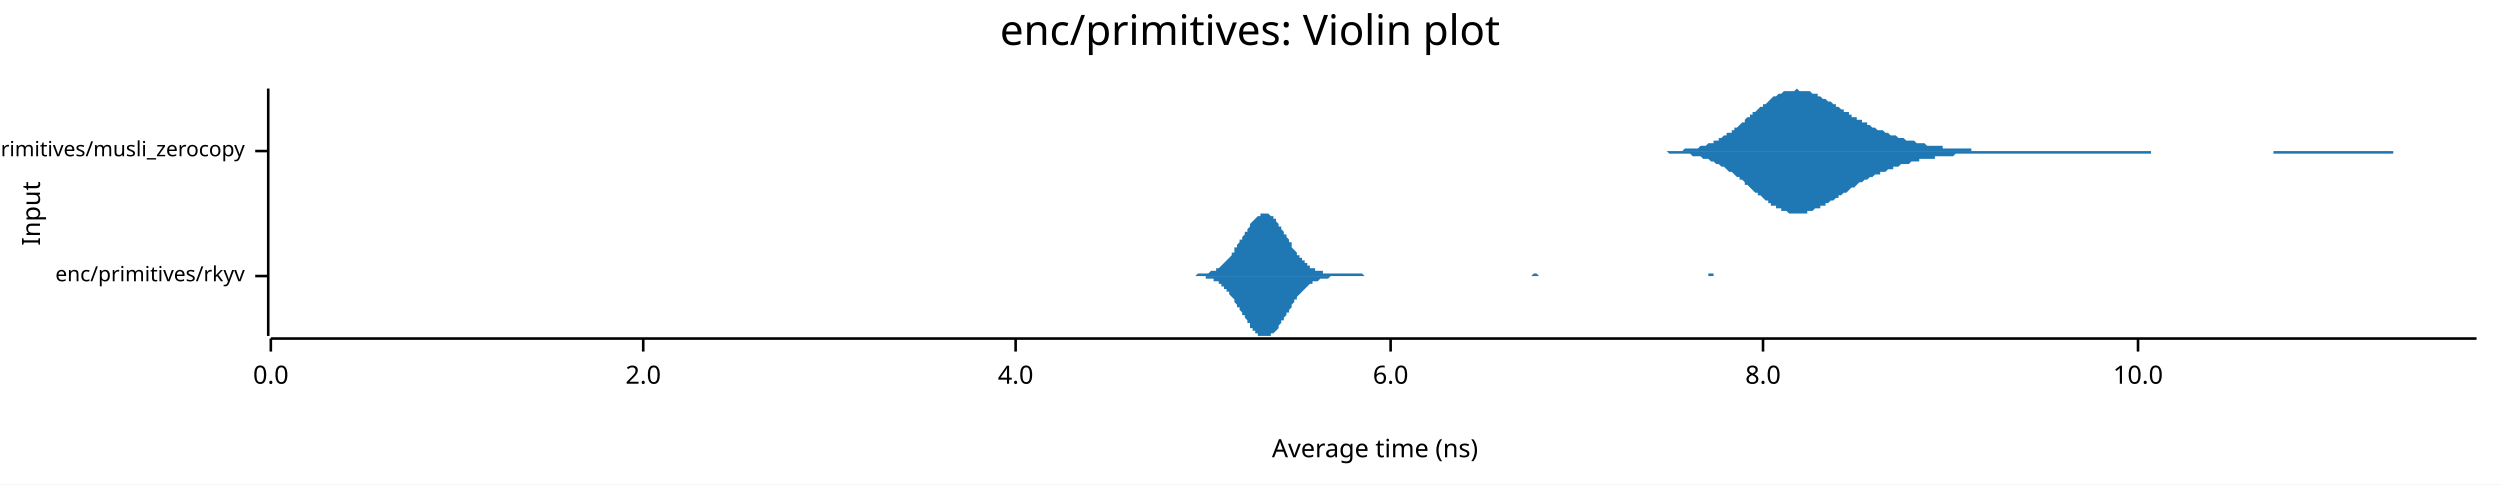
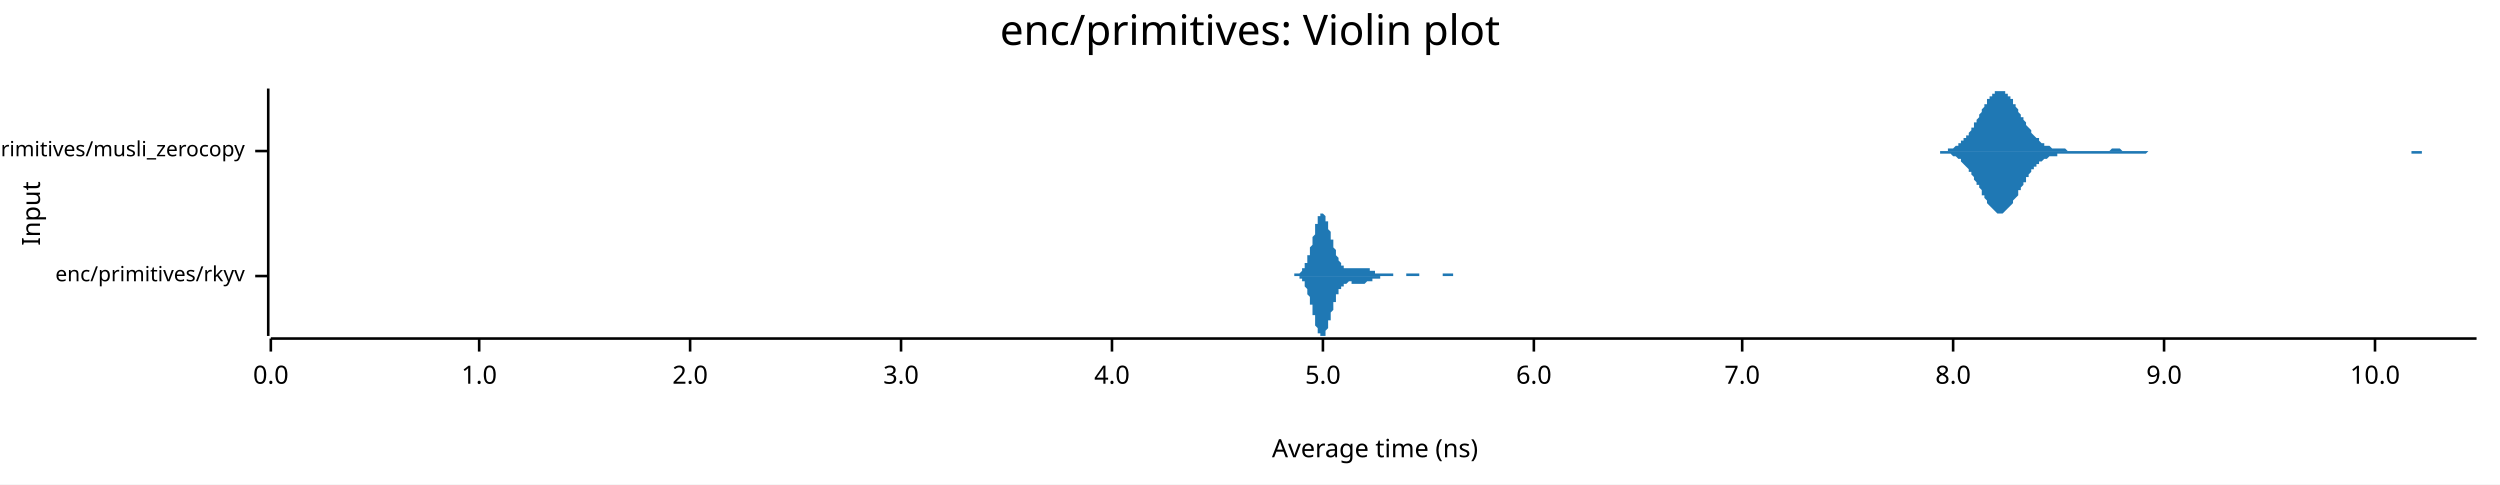
<svg xmlns="http://www.w3.org/2000/svg" width="960" height="186" viewBox="0 0 960 186">
  <rect width="100%" height="100%" fill="white" />
  <text x="480" y="5" dy="0.76em" text-anchor="middle" font-family="sans-serif" font-size="16.129" opacity="1" fill="#000000">
enc/primitives: Violin plot
</text>
  <text x="8" y="82" dy="0.76em" text-anchor="middle" font-family="sans-serif" font-size="9.677" opacity="1" fill="#000000" transform="rotate(270, 8, 82)">
Input
</text>
  <text x="528" y="178" dy="-0.5ex" text-anchor="middle" font-family="sans-serif" font-size="9.677" opacity="1" fill="#000000">
Average time (ns)
</text>
  <polyline fill="none" opacity="1" stroke="#000000" stroke-width="1" points="103,34 103,129 " />
  <text x="94" y="106" dy="0.5ex" text-anchor="end" font-family="sans-serif" font-size="8.065" opacity="1" fill="#000000">
enc/primitives/rkyv
</text>
  <polyline fill="none" opacity="1" stroke="#000000" stroke-width="1" points="98,106 103,106 " />
  <text x="94" y="58" dy="0.5ex" text-anchor="end" font-family="sans-serif" font-size="8.065" opacity="1" fill="#000000">
enc/primitives/musli_zerocopy
</text>
  <polyline fill="none" opacity="1" stroke="#000000" stroke-width="1" points="98,58 103,58 " />
  <polyline fill="none" opacity="1" stroke="#000000" stroke-width="1" points="104,130 951,130 " />
  <text x="104" y="140" dy="0.76em" text-anchor="middle" font-family="sans-serif" font-size="9.677" opacity="1" fill="#000000">
0.0
</text>
  <polyline fill="none" opacity="1" stroke="#000000" stroke-width="1" points="104,130 104,135 " />
-   <text x="247" y="140" dy="0.76em" text-anchor="middle" font-family="sans-serif" font-size="9.677" opacity="1" fill="#000000">
+   <text x="184" y="140" dy="0.76em" text-anchor="middle" font-family="sans-serif" font-size="9.677" opacity="1" fill="#000000">
+ 1.0
+ </text>
+   <polyline fill="none" opacity="1" stroke="#000000" stroke-width="1" points="184,130 184,135 " />
+   <text x="265" y="140" dy="0.76em" text-anchor="middle" font-family="sans-serif" font-size="9.677" opacity="1" fill="#000000">
2.0
</text>
-   <polyline fill="none" opacity="1" stroke="#000000" stroke-width="1" points="247,130 247,135 " />
-   <text x="390" y="140" dy="0.76em" text-anchor="middle" font-family="sans-serif" font-size="9.677" opacity="1" fill="#000000">
+   <polyline fill="none" opacity="1" stroke="#000000" stroke-width="1" points="265,130 265,135 " />
+   <text x="346" y="140" dy="0.76em" text-anchor="middle" font-family="sans-serif" font-size="9.677" opacity="1" fill="#000000">
+ 3.0
+ </text>
+   <polyline fill="none" opacity="1" stroke="#000000" stroke-width="1" points="346,130 346,135 " />
+   <text x="427" y="140" dy="0.76em" text-anchor="middle" font-family="sans-serif" font-size="9.677" opacity="1" fill="#000000">
4.0
</text>
-   <polyline fill="none" opacity="1" stroke="#000000" stroke-width="1" points="390,130 390,135 " />
-   <text x="534" y="140" dy="0.76em" text-anchor="middle" font-family="sans-serif" font-size="9.677" opacity="1" fill="#000000">
+   <polyline fill="none" opacity="1" stroke="#000000" stroke-width="1" points="427,130 427,135 " />
+   <text x="508" y="140" dy="0.76em" text-anchor="middle" font-family="sans-serif" font-size="9.677" opacity="1" fill="#000000">
+ 5.0
+ </text>
+   <polyline fill="none" opacity="1" stroke="#000000" stroke-width="1" points="508,130 508,135 " />
+   <text x="589" y="140" dy="0.76em" text-anchor="middle" font-family="sans-serif" font-size="9.677" opacity="1" fill="#000000">
6.0
</text>
-   <polyline fill="none" opacity="1" stroke="#000000" stroke-width="1" points="534,130 534,135 " />
-   <text x="677" y="140" dy="0.76em" text-anchor="middle" font-family="sans-serif" font-size="9.677" opacity="1" fill="#000000">
+   <polyline fill="none" opacity="1" stroke="#000000" stroke-width="1" points="589,130 589,135 " />
+   <text x="669" y="140" dy="0.76em" text-anchor="middle" font-family="sans-serif" font-size="9.677" opacity="1" fill="#000000">
+ 7.0
+ </text>
+   <polyline fill="none" opacity="1" stroke="#000000" stroke-width="1" points="669,130 669,135 " />
+   <text x="750" y="140" dy="0.76em" text-anchor="middle" font-family="sans-serif" font-size="9.677" opacity="1" fill="#000000">
8.0
</text>
-   <polyline fill="none" opacity="1" stroke="#000000" stroke-width="1" points="677,130 677,135 " />
-   <text x="821" y="140" dy="0.76em" text-anchor="middle" font-family="sans-serif" font-size="9.677" opacity="1" fill="#000000">
+   <polyline fill="none" opacity="1" stroke="#000000" stroke-width="1" points="750,130 750,135 " />
+   <text x="831" y="140" dy="0.76em" text-anchor="middle" font-family="sans-serif" font-size="9.677" opacity="1" fill="#000000">
+ 9.0
+ </text>
+   <polyline fill="none" opacity="1" stroke="#000000" stroke-width="1" points="831,130 831,135 " />
+   <text x="912" y="140" dy="0.76em" text-anchor="middle" font-family="sans-serif" font-size="9.677" opacity="1" fill="#000000">
10.0
</text>
-   <polyline fill="none" opacity="1" stroke="#000000" stroke-width="1" points="821,130 821,135 " />
-   <polygon opacity="1" fill="#1F78B4" points="453,106 454,106 454,106 455,106 455,106 456,106 456,106 457,106 457,106 457,106 458,106 458,106 459,106 459,106 460,105 460,105 461,105 461,105 462,105 462,105 463,105 463,105 463,105 464,105 464,105 465,104 465,104 466,104 466,104 467,104 467,103 468,103 468,103 469,102 469,102 469,102 470,101 470,101 471,100 471,100 472,99 472,99 473,98 473,97 474,97 474,96 474,95 475,95 475,94 476,93 476,92 477,92 477,91 478,90 478,89 479,89 479,88 480,87 480,87 480,86 481,85 481,85 482,84 482,84 483,83 483,83 484,83 484,82 485,82 485,82 485,82 486,82 486,82 487,82 487,82 488,83 488,83 489,83 489,84 490,84 490,85 491,86 491,86 491,87 492,87 492,88 493,89 493,90 494,90 494,91 495,92 495,93 496,93 496,94 496,95 497,96 497,96 498,97 498,98 499,98 499,99 500,99 500,100 501,100 501,101 502,101 502,102 502,102 503,102 503,103 504,103 504,103 505,103 505,104 506,104 506,104 507,104 507,104 508,104 508,105 508,105 509,105 509,105 510,105 510,105 511,105 511,105 512,105 512,105 513,105 513,105 513,105 514,105 514,105 515,105 515,105 516,105 516,105 517,105 517,105 518,105 518,105 519,105 519,105 519,105 520,105 520,105 521,105 521,105 522,105 522,105 523,105 523,105 524,106 524,106 524,106 525,106 525,106 526,106 526,106 527,106 527,106 528,106 528,106 529,106 529,106 530,106 530,106 530,106 531,106 531,106 532,106 532,106 533,106 533,106 534,106 534,106 535,106 535,106 535,106 536,106 536,106 537,106 537,106 538,106 538,106 539,106 539,106 540,106 540,106 541,106 541,106 541,106 542,106 542,106 543,106 543,106 544,106 544,106 545,106 545,106 546,106 546,106 547,106 547,106 547,106 548,106 548,106 549,106 549,106 550,106 550,106 551,106 551,106 552,106 552,106 552,106 553,106 553,106 554,106 554,106 555,106 555,106 556,106 556,106 557,106 557,106 558,106 558,106 558,106 559,106 559,106 560,106 560,106 561,106 561,106 562,106 562,106 563,106 563,106 563,106 564,106 564,106 565,106 565,106 566,106 566,106 567,106 567,106 568,106 568,106 569,106 569,106 569,106 570,106 570,106 571,106 571,106 572,106 572,106 573,106 573,106 574,106 574,106 575,106 575,106 575,106 576,106 576,106 577,106 577,106 578,106 578,106 579,106 579,106 580,106 580,106 580,106 581,106 581,106 582,106 582,106 583,106 583,106 584,106 584,106 585,106 585,106 586,106 586,106 586,106 587,106 587,106 588,106 588,106 589,105 589,105 590,105 590,105 591,106 591,106 591,106 592,106 592,106 593,106 593,106 594,106 594,106 595,106 595,106 596,106 596,106 597,106 597,106 597,106 598,106 598,106 599,106 599,106 600,106 600,106 601,106 601,106 602,106 602,106 602,106 603,106 603,106 604,106 604,106 605,106 605,106 606,106 606,106 607,106 607,106 608,106 608,106 608,106 609,106 609,106 610,106 610,106 611,106 611,106 612,106 612,106 613,106 613,106 614,106 614,106 614,106 615,106 615,106 616,106 616,106 617,106 617,106 618,106 618,106 619,106 619,106 619,106 620,106 620,106 621,106 621,106 622,106 622,106 623,106 623,106 624,106 624,106 625,106 625,106 625,106 626,106 626,106 627,106 627,106 628,106 628,106 629,106 629,106 630,106 630,106 630,106 631,106 631,106 632,106 632,106 633,106 633,106 634,106 634,106 635,106 635,106 636,106 636,106 636,106 637,106 637,106 638,106 638,106 639,106 639,106 640,106 640,106 641,106 641,106 641,106 642,106 642,106 643,106 643,106 644,106 644,106 645,106 645,106 646,106 646,106 647,106 647,106 647,106 648,106 648,106 649,106 649,106 650,106 650,106 651,106 651,106 652,106 652,106 653,106 653,106 653,106 654,106 654,106 655,106 655,106 656,106 656,105 657,105 657,105 658,105 658,106 658,106 659,106 659,106 660,106 660,106 661,106 661,106 662,106 662,106 663,106 663,106 664,106 664,106 664,106 665,106 665,106 666,106 666,106 667,106 667,106 668,106 668,106 669,106 669,106 669,106 670,106 670,106 671,106 671,106 672,106 672,106 673,106 673,106 674,106 674,106 675,106 675,106 675,106 676,106 676,106 677,106 677,106 678,106 678,106 679,106 679,106 680,106 680,106 680,106 681,106 681,106 682,106 682,106 682,106 453,106 " />
-   <polygon opacity="1" fill="#1F78B4" points="453,106 454,106 454,106 455,106 455,106 456,106 456,106 457,106 457,106 457,106 458,106 458,106 459,106 459,106 460,106 460,106 461,106 461,106 462,106 462,106 463,106 463,107 463,107 464,107 464,107 465,107 465,107 466,107 466,108 467,108 467,108 468,108 468,109 469,109 469,110 469,110 470,110 470,111 471,111 471,112 472,112 472,113 473,114 473,114 474,115 474,115 474,116 475,117 475,118 476,118 476,119 477,120 477,121 478,121 478,122 479,123 479,124 480,124 480,125 480,126 481,126 481,127 482,127 482,128 483,128 483,129 484,129 484,129 485,129 485,129 485,129 486,129 486,129 487,129 487,129 488,129 488,128 489,128 489,128 490,127 490,127 491,126 491,125 491,125 492,124 492,123 493,123 493,122 494,121 494,120 495,120 495,119 496,118 496,117 496,117 497,116 497,115 498,115 498,114 499,113 499,113 500,112 500,112 501,111 501,111 502,110 502,110 502,110 503,109 503,109 504,109 504,108 505,108 505,108 506,108 506,108 507,107 507,107 508,107 508,107 508,107 509,107 509,107 510,107 510,107 511,106 511,106 512,106 512,106 513,106 513,106 513,106 514,106 514,106 515,106 515,106 516,106 516,106 517,106 517,106 518,106 518,106 519,106 519,106 519,106 520,106 520,106 521,106 521,106 522,106 522,106 523,106 523,106 524,106 524,106 524,106 525,106 525,106 526,106 526,106 527,106 527,106 528,106 528,106 529,106 529,106 530,106 530,106 530,106 531,106 531,106 532,106 532,106 533,106 533,106 534,106 534,106 535,106 535,106 535,106 536,106 536,106 537,106 537,106 538,106 538,106 539,106 539,106 540,106 540,106 541,106 541,106 541,106 542,106 542,106 543,106 543,106 544,106 544,106 545,106 545,106 546,106 546,106 547,106 547,106 547,106 548,106 548,106 549,106 549,106 550,106 550,106 551,106 551,106 552,106 552,106 552,106 553,106 553,106 554,106 554,106 555,106 555,106 556,106 556,106 557,106 557,106 558,106 558,106 558,106 559,106 559,106 560,106 560,106 561,106 561,106 562,106 562,106 563,106 563,106 563,106 564,106 564,106 565,106 565,106 566,106 566,106 567,106 567,106 568,106 568,106 569,106 569,106 569,106 570,106 570,106 571,106 571,106 572,106 572,106 573,106 573,106 574,106 574,106 575,106 575,106 575,106 576,106 576,106 577,106 577,106 578,106 578,106 579,106 579,106 580,106 580,106 580,106 581,106 581,106 582,106 582,106 583,106 583,106 584,106 584,106 585,106 585,106 586,106 586,106 586,106 587,106 587,106 588,106 588,106 589,106 589,106 590,106 590,106 591,106 591,106 591,106 592,106 592,106 593,106 593,106 594,106 594,106 595,106 595,106 596,106 596,106 597,106 597,106 597,106 598,106 598,106 599,106 599,106 600,106 600,106 601,106 601,106 602,106 602,106 602,106 603,106 603,106 604,106 604,106 605,106 605,106 606,106 606,106 607,106 607,106 608,106 608,106 608,106 609,106 609,106 610,106 610,106 611,106 611,106 612,106 612,106 613,106 613,106 614,106 614,106 614,106 615,106 615,106 616,106 616,106 617,106 617,106 618,106 618,106 619,106 619,106 619,106 620,106 620,106 621,106 621,106 622,106 622,106 623,106 623,106 624,106 624,106 625,106 625,106 625,106 626,106 626,106 627,106 627,106 628,106 628,106 629,106 629,106 630,106 630,106 630,106 631,106 631,106 632,106 632,106 633,106 633,106 634,106 634,106 635,106 635,106 636,106 636,106 636,106 637,106 637,106 638,106 638,106 639,106 639,106 640,106 640,106 641,106 641,106 641,106 642,106 642,106 643,106 643,106 644,106 644,106 645,106 645,106 646,106 646,106 647,106 647,106 647,106 648,106 648,106 649,106 649,106 650,106 650,106 651,106 651,106 652,106 652,106 653,106 653,106 653,106 654,106 654,106 655,106 655,106 656,106 656,106 657,106 657,106 658,106 658,106 658,106 659,106 659,106 660,106 660,106 661,106 661,106 662,106 662,106 663,106 663,106 664,106 664,106 664,106 665,106 665,106 666,106 666,106 667,106 667,106 668,106 668,106 669,106 669,106 669,106 670,106 670,106 671,106 671,106 672,106 672,106 673,106 673,106 674,106 674,106 675,106 675,106 675,106 676,106 676,106 677,106 677,106 678,106 678,106 679,106 679,106 680,106 680,106 680,106 681,106 681,106 682,106 682,106 682,106 453,106 " />
-   <polygon opacity="1" fill="#1F78B4" points="634,58 635,58 635,58 636,58 637,58 637,58 638,58 639,58 639,58 640,58 640,58 641,58 642,58 642,58 643,58 644,58 644,58 645,58 646,58 646,58 647,57 647,57 648,57 649,57 649,57 650,57 651,57 651,57 652,57 653,56 653,56 654,56 654,56 655,56 656,55 656,55 657,55 658,55 658,54 659,54 660,54 660,53 661,53 661,53 662,52 663,52 663,51 664,51 665,51 665,50 666,50 666,49 667,49 668,48 668,48 669,47 670,47 670,46 671,45 672,45 672,44 673,44 673,43 674,43 675,42 675,42 676,41 677,41 677,40 678,40 679,39 679,39 680,38 680,38 681,37 682,37 682,37 683,36 684,36 684,36 685,35 686,35 686,35 687,35 687,35 688,35 689,35 689,35 690,34 691,35 691,35 692,35 692,35 693,35 694,35 694,35 695,35 696,36 696,36 697,36 698,36 698,37 699,37 699,37 700,38 701,38 701,38 702,39 703,39 703,39 704,40 705,40 705,41 706,41 706,41 707,42 708,42 708,43 709,43 710,43 710,44 711,44 711,45 712,45 713,45 713,46 714,46 715,46 715,47 716,47 717,47 717,48 718,48 718,48 719,49 720,49 720,49 721,50 722,50 722,50 723,50 724,51 724,51 725,51 725,51 726,52 727,52 727,52 728,52 729,53 729,53 730,53 731,53 731,53 732,54 732,54 733,54 734,54 734,54 735,54 736,55 736,55 737,55 737,55 738,55 739,55 739,55 740,56 741,56 741,56 742,56 743,56 743,56 744,56 744,56 745,56 746,56 746,57 747,57 748,57 748,57 749,57 750,57 750,57 751,57 751,57 752,57 753,57 753,57 754,57 755,57 755,57 756,57 757,57 757,58 758,58 758,58 759,58 760,58 760,58 761,58 762,58 762,58 763,58 763,58 764,58 765,58 765,58 766,58 767,58 767,58 768,58 769,58 769,58 770,58 770,58 771,58 772,58 772,58 773,58 774,58 774,58 775,58 776,58 776,58 777,58 777,58 778,58 779,58 779,58 780,58 781,58 781,58 782,58 782,58 783,58 784,58 784,58 785,58 786,58 786,58 787,58 788,58 788,58 789,58 789,58 790,58 791,58 791,58 792,58 793,58 793,58 794,58 795,58 795,58 796,58 796,58 797,58 798,58 798,58 799,58 800,58 800,58 801,58 802,58 802,58 803,58 803,58 804,58 805,58 805,58 806,58 807,58 807,58 808,58 808,58 809,58 810,58 810,58 811,58 812,58 812,58 813,58 814,58 814,58 815,58 815,58 816,58 817,58 817,58 818,58 819,58 819,58 820,58 821,58 821,58 822,58 822,58 823,58 824,58 824,58 825,58 826,58 826,58 827,58 828,58 828,58 829,58 829,58 830,58 831,58 831,58 832,58 833,58 833,58 834,58 834,58 835,58 836,58 836,58 837,58 838,58 838,58 839,58 840,58 840,58 841,58 841,58 842,58 843,58 843,58 844,58 845,58 845,58 846,58 847,58 847,58 848,58 848,58 849,58 850,58 850,58 851,58 852,58 852,58 853,58 854,58 854,58 855,58 855,58 856,58 857,58 857,58 858,58 859,58 859,58 860,58 860,58 861,58 862,58 862,58 863,58 864,58 864,58 865,58 866,58 866,58 867,58 867,58 868,58 869,58 869,58 870,58 871,58 871,58 872,58 873,58 873,58 874,58 874,58 875,58 876,58 876,58 877,58 878,58 878,58 879,58 879,58 880,58 881,58 881,58 882,58 883,58 883,58 884,58 885,58 885,58 886,58 886,58 887,58 888,58 888,58 889,58 890,58 890,58 891,58 892,58 892,58 893,58 893,58 894,58 895,58 895,58 896,58 897,58 897,58 898,58 899,58 899,58 900,58 900,58 901,58 902,58 902,58 903,58 904,58 904,58 905,58 905,58 906,58 907,58 907,58 908,58 909,58 909,58 910,58 911,58 911,58 912,58 912,58 913,58 914,58 914,58 915,58 916,58 916,58 917,58 918,58 918,58 919,58 919,58 920,58 921,58 921,58 922,58 923,58 923,58 924,58 925,58 925,58 926,58 926,58 927,58 928,58 928,58 929,58 930,58 930,58 931,58 931,58 932,58 933,58 933,58 934,58 935,58 935,58 936,58 937,58 937,58 938,58 938,58 939,58 940,58 940,58 941,58 942,58 942,58 943,58 944,58 944,58 945,58 945,58 946,58 947,58 947,58 948,58 949,58 949,58 950,58 951,58 951,58 634,58 " />
-   <polygon opacity="1" fill="#1F78B4" points="634,58 635,58 635,58 636,58 637,58 637,58 638,58 639,58 639,58 640,58 640,58 641,59 642,59 642,59 643,59 644,59 644,59 645,59 646,59 646,59 647,59 647,59 648,59 649,59 649,59 650,60 651,60 651,60 652,60 653,60 653,60 654,61 654,61 655,61 656,61 656,61 657,62 658,62 658,62 659,63 660,63 660,63 661,64 661,64 662,64 663,65 663,65 664,66 665,66 665,66 666,67 666,67 667,68 668,68 668,69 669,69 670,70 670,71 671,71 672,72 672,72 673,73 673,73 674,74 675,74 675,75 676,75 677,76 677,76 678,77 679,77 679,78 680,78 680,79 681,79 682,79 682,80 683,80 684,80 684,81 685,81 686,81 686,81 687,82 687,82 688,82 689,82 689,82 690,82 691,82 691,82 692,82 692,82 693,82 694,82 694,81 695,81 696,81 696,81 697,80 698,80 698,80 699,80 699,79 700,79 701,79 701,78 702,78 703,77 703,77 704,77 705,76 705,76 706,76 706,75 707,75 708,74 708,74 709,74 710,73 710,73 711,72 711,72 712,72 713,71 713,71 714,70 715,70 715,70 716,69 717,69 717,69 718,68 718,68 719,68 720,67 720,67 721,67 722,67 722,66 723,66 724,66 724,66 725,65 725,65 726,65 727,65 727,64 728,64 729,64 729,64 730,63 731,63 731,63 732,63 732,63 733,63 734,62 734,62 735,62 736,62 736,62 737,62 737,61 738,61 739,61 739,61 740,61 741,61 741,61 742,61 743,61 743,60 744,60 744,60 745,60 746,60 746,60 747,60 748,60 748,60 749,60 750,60 750,60 751,59 751,59 752,59 753,59 753,59 754,59 755,59 755,59 756,59 757,59 757,59 758,59 758,59 759,59 760,59 760,59 761,59 762,59 762,59 763,59 763,59 764,59 765,59 765,59 766,59 767,59 767,59 768,59 769,59 769,59 770,59 770,59 771,59 772,59 772,59 773,59 774,59 774,59 775,59 776,59 776,59 777,59 777,59 778,59 779,59 779,59 780,59 781,59 781,59 782,59 782,59 783,59 784,59 784,59 785,59 786,59 786,59 787,59 788,59 788,59 789,59 789,59 790,59 791,59 791,59 792,59 793,59 793,59 794,59 795,59 795,59 796,59 796,59 797,59 798,59 798,59 799,59 800,59 800,59 801,59 802,59 802,59 803,59 803,59 804,59 805,59 805,59 806,59 807,59 807,59 808,59 808,59 809,59 810,59 810,59 811,59 812,59 812,59 813,59 814,59 814,59 815,59 815,59 816,59 817,59 817,59 818,59 819,59 819,59 820,59 821,59 821,59 822,59 822,59 823,59 824,59 824,59 825,59 826,59 826,58 827,58 828,58 828,58 829,58 829,58 830,58 831,58 831,58 832,58 833,58 833,58 834,58 834,58 835,58 836,58 836,58 837,58 838,58 838,58 839,58 840,58 840,58 841,58 841,58 842,58 843,58 843,58 844,58 845,58 845,58 846,58 847,58 847,58 848,58 848,58 849,58 850,58 850,58 851,58 852,58 852,58 853,58 854,58 854,58 855,58 855,58 856,58 857,58 857,58 858,58 859,58 859,58 860,58 860,58 861,58 862,58 862,58 863,58 864,58 864,58 865,58 866,58 866,58 867,58 867,58 868,58 869,58 869,58 870,58 871,58 871,58 872,58 873,58 873,59 874,59 874,59 875,59 876,59 876,59 877,59 878,59 878,59 879,59 879,59 880,59 881,59 881,59 882,59 883,59 883,59 884,59 885,59 885,59 886,59 886,59 887,59 888,59 888,59 889,59 890,59 890,59 891,59 892,59 892,59 893,59 893,59 894,59 895,59 895,59 896,59 897,59 897,59 898,59 899,59 899,59 900,59 900,59 901,59 902,59 902,59 903,59 904,59 904,59 905,59 905,59 906,59 907,59 907,59 908,59 909,59 909,59 910,59 911,59 911,59 912,59 912,59 913,59 914,59 914,59 915,59 916,59 916,59 917,59 918,59 918,59 919,59 919,58 920,58 921,58 921,58 922,58 923,58 923,58 924,58 925,58 925,58 926,58 926,58 927,58 928,58 928,58 929,58 930,58 930,58 931,58 931,58 932,58 933,58 933,58 934,58 935,58 935,58 936,58 937,58 937,58 938,58 938,58 939,58 940,58 940,58 941,58 942,58 942,58 943,58 944,58 944,58 945,58 945,58 946,58 947,58 947,58 948,58 949,58 949,58 950,58 951,58 951,58 634,58 " />
+   <polyline fill="none" opacity="1" stroke="#000000" stroke-width="1" points="912,130 912,135 " />
+   <polygon opacity="1" fill="#1F78B4" points="497,106 497,106 497,105 498,105 498,105 498,105 498,105 498,105 498,105 498,105 499,105 499,105 499,105 499,105 499,105 499,105 499,105 500,104 500,104 500,104 500,104 500,104 500,104 500,103 501,103 501,103 501,103 501,102 501,102 501,102 501,102 501,101 502,101 502,100 502,100 502,100 502,99 502,99 502,98 503,98 503,97 503,97 503,96 503,96 503,95 503,95 504,94 504,94 504,93 504,93 504,92 504,91 504,91 505,90 505,90 505,89 505,88 505,88 505,87 505,87 505,86 506,86 506,85 506,85 506,85 506,84 506,84 506,83 507,83 507,83 507,83 507,82 507,82 507,82 507,82 508,82 508,82 508,82 508,82 508,82 508,82 508,82 509,83 509,83 509,83 509,83 509,84 509,84 509,85 509,85 510,85 510,86 510,86 510,87 510,87 510,88 510,88 511,89 511,89 511,90 511,90 511,91 511,91 511,92 512,92 512,93 512,93 512,94 512,94 512,95 512,95 513,96 513,96 513,97 513,97 513,97 513,98 513,98 513,98 514,99 514,99 514,99 514,100 514,100 514,100 514,100 515,101 515,101 515,101 515,101 515,102 515,102 515,102 516,102 516,102 516,102 516,102 516,102 516,103 516,103 517,103 517,103 517,103 517,103 517,103 517,103 517,103 517,103 518,103 518,103 518,103 518,103 518,103 518,103 518,103 519,103 519,103 519,103 519,103 519,103 519,103 519,103 520,103 520,103 520,103 520,103 520,103 520,103 520,103 521,103 521,103 521,103 521,103 521,103 521,103 521,103 521,103 522,103 522,103 522,103 522,103 522,103 522,103 522,103 523,103 523,103 523,103 523,103 523,103 523,103 523,103 524,103 524,103 524,103 524,103 524,103 524,103 524,103 525,103 525,103 525,103 525,103 525,103 525,103 525,103 525,103 526,103 526,103 526,104 526,104 526,104 526,104 526,104 527,104 527,104 527,104 527,104 527,104 527,104 527,104 528,104 528,104 528,104 528,104 528,104 528,104 528,105 529,105 529,105 529,105 529,105 529,105 529,105 529,105 529,105 530,105 530,105 530,105 530,105 530,105 530,105 530,105 531,105 531,105 531,105 531,105 531,105 531,105 531,105 532,105 532,105 532,105 532,105 532,105 532,105 532,105 533,105 533,105 533,105 533,105 533,105 533,105 533,105 533,105 534,105 534,105 534,105 534,105 534,105 534,105 534,105 535,105 535,106 535,106 535,106 535,106 535,106 535,106 536,106 536,106 536,106 536,106 536,106 536,106 536,106 537,106 537,106 537,106 537,106 537,106 537,106 537,106 537,106 538,106 538,106 538,106 538,106 538,106 538,106 538,106 539,106 539,106 539,106 539,106 539,106 539,106 539,106 540,106 540,106 540,106 540,106 540,106 540,106 540,105 541,105 541,105 541,105 541,105 541,105 541,105 541,105 541,105 542,105 542,105 542,105 542,105 542,105 542,105 542,105 543,105 543,105 543,105 543,105 543,105 543,105 543,105 544,105 544,105 544,105 544,105 544,105 544,105 544,105 545,105 545,105 545,106 545,106 545,106 545,106 545,106 545,106 546,106 546,106 546,106 546,106 546,106 546,106 546,106 547,106 547,106 547,106 547,106 547,106 547,106 547,106 548,106 548,106 548,106 548,106 548,106 548,106 548,106 549,106 549,106 549,106 549,106 549,106 549,106 549,106 549,106 550,106 550,106 550,106 550,106 550,106 550,106 550,106 551,106 551,106 551,106 551,106 551,106 551,106 551,106 552,106 552,106 552,106 552,106 552,106 552,106 552,106 553,106 553,106 553,106 553,106 553,106 553,106 553,106 553,106 554,106 554,106 554,106 554,105 554,105 554,105 554,105 555,105 555,105 555,105 555,105 555,105 555,105 555,105 556,105 556,105 556,105 556,105 556,105 556,105 556,105 557,105 557,105 557,105 557,105 557,105 557,105 557,105 557,105 558,105 558,105 558,105 558,105 558,105 558,106 558,106 559,106 559,106 559,106 559,106 559,106 559,106 559,106 560,106 560,106 560,106 560,106 560,106 560,106 560,106 561,106 561,106 561,106 561,106 561,106 561,106 561,106 561,106 562,106 562,106 562,106 562,106 562,106 562,106 562,106 563,106 563,106 563,106 563,106 563,106 563,106 563,106 564,106 564,106 564,106 564,106 564,106 564,106 564,106 565,106 565,106 565,106 565,106 565,106 565,106 565,106 565,106 566,106 566,106 566,106 566,106 566,106 497,106 " />
+   <polygon opacity="1" fill="#1F78B4" points="497,106 497,106 497,106 498,106 498,106 498,106 498,106 498,106 498,106 498,106 499,106 499,106 499,107 499,107 499,107 499,107 499,107 500,107 500,107 500,107 500,108 500,108 500,108 500,108 501,108 501,109 501,109 501,109 501,109 501,110 501,110 501,110 502,111 502,111 502,111 502,112 502,112 502,113 502,113 503,114 503,114 503,115 503,115 503,116 503,116 503,117 504,117 504,118 504,118 504,119 504,120 504,120 504,121 505,121 505,122 505,122 505,123 505,124 505,124 505,125 505,125 506,126 506,126 506,127 506,127 506,127 506,128 506,128 507,128 507,129 507,129 507,129 507,129 507,129 507,129 508,129 508,129 508,129 508,129 508,129 508,129 508,129 509,129 509,129 509,128 509,128 509,128 509,127 509,127 509,127 510,126 510,126 510,125 510,125 510,124 510,124 510,123 511,123 511,122 511,122 511,121 511,121 511,120 511,120 512,119 512,119 512,118 512,118 512,117 512,117 512,116 513,116 513,115 513,115 513,114 513,114 513,114 513,113 513,113 514,113 514,112 514,112 514,112 514,111 514,111 514,111 515,111 515,111 515,110 515,110 515,110 515,110 515,110 516,110 516,109 516,109 516,109 516,109 516,109 516,109 517,109 517,109 517,109 517,109 517,109 517,109 517,109 517,109 518,108 518,108 518,108 518,108 518,108 518,108 518,108 519,108 519,108 519,108 519,108 519,108 519,109 519,109 520,109 520,109 520,109 520,109 520,109 520,109 520,109 521,109 521,109 521,109 521,109 521,109 521,109 521,109 521,109 522,109 522,109 522,109 522,109 522,109 522,109 522,109 523,109 523,109 523,109 523,109 523,109 523,109 523,109 524,109 524,109 524,109 524,109 524,109 524,109 524,109 525,108 525,108 525,108 525,108 525,108 525,108 525,108 525,108 526,108 526,108 526,108 526,108 526,108 526,108 526,108 527,108 527,108 527,108 527,108 527,107 527,107 527,107 528,107 528,107 528,107 528,107 528,107 528,107 528,107 529,107 529,107 529,107 529,107 529,107 529,107 529,107 529,107 530,107 530,107 530,107 530,107 530,106 530,106 530,106 531,106 531,106 531,106 531,106 531,106 531,106 531,106 532,106 532,106 532,106 532,106 532,106 532,106 532,106 533,106 533,106 533,106 533,106 533,106 533,106 533,106 533,106 534,106 534,106 534,106 534,106 534,106 534,106 534,106 535,106 535,106 535,106 535,106 535,106 535,106 535,106 536,106 536,106 536,106 536,106 536,106 536,106 536,106 537,106 537,106 537,106 537,106 537,106 537,106 537,106 537,106 538,106 538,106 538,106 538,106 538,106 538,106 538,106 539,106 539,106 539,106 539,106 539,106 539,106 539,106 540,106 540,106 540,106 540,106 540,106 540,106 540,106 541,106 541,106 541,106 541,106 541,106 541,106 541,106 541,106 542,106 542,106 542,106 542,106 542,106 542,106 542,106 543,106 543,106 543,106 543,106 543,106 543,106 543,106 544,106 544,106 544,106 544,106 544,106 544,106 544,106 545,106 545,106 545,106 545,106 545,106 545,106 545,106 545,106 546,106 546,106 546,106 546,106 546,106 546,106 546,106 547,106 547,106 547,106 547,106 547,106 547,106 547,106 548,106 548,106 548,106 548,106 548,106 548,106 548,106 549,106 549,106 549,106 549,106 549,106 549,106 549,106 549,106 550,106 550,106 550,106 550,106 550,106 550,106 550,106 551,106 551,106 551,106 551,106 551,106 551,106 551,106 552,106 552,106 552,106 552,106 552,106 552,106 552,106 553,106 553,106 553,106 553,106 553,106 553,106 553,106 553,106 554,106 554,106 554,106 554,106 554,106 554,106 554,106 555,106 555,106 555,106 555,106 555,106 555,106 555,106 556,106 556,106 556,106 556,106 556,106 556,106 556,106 557,106 557,106 557,106 557,106 557,106 557,106 557,106 557,106 558,106 558,106 558,106 558,106 558,106 558,106 558,106 559,106 559,106 559,106 559,106 559,106 559,106 559,106 560,106 560,106 560,106 560,106 560,106 560,106 560,106 561,106 561,106 561,106 561,106 561,106 561,106 561,106 561,106 562,106 562,106 562,106 562,106 562,106 562,106 562,106 563,106 563,106 563,106 563,106 563,106 563,106 563,106 564,106 564,106 564,106 564,106 564,106 564,106 564,106 565,106 565,106 565,106 565,106 565,106 565,106 565,106 565,106 566,106 566,106 566,106 566,106 566,106 497,106 " />
+   <polygon opacity="1" fill="#1F78B4" points="744,58 744,58 744,58 745,58 745,58 746,58 746,58 746,58 747,58 747,58 748,58 748,57 749,57 749,57 749,57 750,57 750,57 751,56 751,56 751,56 752,56 752,55 753,55 753,55 753,54 754,54 754,53 755,53 755,52 756,52 756,51 756,51 757,50 757,49 758,49 758,48 758,47 759,47 759,46 760,45 760,44 761,43 761,43 761,42 762,41 762,40 763,40 763,39 763,38 764,38 764,37 765,37 765,36 766,36 766,35 766,35 767,35 767,35 768,35 768,34 768,35 769,35 769,35 770,35 770,35 770,36 771,36 771,37 772,37 772,38 773,38 773,39 773,40 774,40 774,41 775,42 775,42 775,43 776,44 776,45 777,45 777,46 778,47 778,48 778,48 779,49 779,49 780,50 780,51 780,51 781,52 781,52 782,53 782,53 783,53 783,54 783,54 784,55 784,55 785,55 785,55 785,56 786,56 786,56 787,56 787,56 787,56 788,57 788,57 789,57 789,57 790,57 790,57 790,57 791,57 791,57 792,57 792,57 792,57 793,57 793,57 794,58 794,58 795,58 795,58 795,58 796,58 796,58 797,58 797,58 797,58 798,58 798,58 799,58 799,58 800,58 800,58 800,58 801,58 801,58 802,58 802,58 802,58 803,58 803,58 804,58 804,58 805,58 805,58 805,58 806,58 806,58 807,58 807,58 807,58 808,58 808,58 809,58 809,58 809,58 810,58 810,58 811,57 811,57 812,57 812,57 812,57 813,57 813,57 814,57 814,57 814,57 815,58 815,58 816,58 816,58 817,58 817,58 817,58 818,58 818,58 819,58 819,58 819,58 820,58 820,58 821,58 821,58 822,58 822,58 822,58 823,58 823,58 824,58 824,58 824,58 825,58 825,58 826,58 826,58 826,58 827,58 827,58 828,58 828,58 829,58 829,58 829,58 830,58 830,58 831,58 831,58 831,58 832,58 832,58 833,58 833,58 834,58 834,58 834,58 835,58 835,58 836,58 836,58 836,58 837,58 837,58 838,58 838,58 839,58 839,58 839,58 840,58 840,58 841,58 841,58 841,58 842,58 842,58 843,58 843,58 843,58 844,58 844,58 845,58 845,58 846,58 846,58 846,58 847,58 847,58 848,58 848,58 848,58 849,58 849,58 850,58 850,58 851,58 851,58 851,58 852,58 852,58 853,58 853,58 853,58 854,58 854,58 855,58 855,58 856,58 856,58 856,58 857,58 857,58 858,58 858,58 858,58 859,58 859,58 860,58 860,58 860,58 861,58 861,58 862,58 862,58 863,58 863,58 863,58 864,58 864,58 865,58 865,58 865,58 866,58 866,58 867,58 867,58 868,58 868,58 868,58 869,58 869,58 870,58 870,58 870,58 871,58 871,58 872,58 872,58 873,58 873,58 873,58 874,58 874,58 875,58 875,58 875,58 876,58 876,58 877,58 877,58 878,58 878,58 878,58 879,58 879,58 880,58 880,58 880,58 881,58 881,58 882,58 882,58 882,58 883,58 883,58 884,58 884,58 885,58 885,58 885,58 886,58 886,58 887,58 887,58 887,58 888,58 888,58 889,58 889,58 890,58 890,58 890,58 891,58 891,58 892,58 892,58 892,58 893,58 893,58 894,58 894,58 895,58 895,58 895,58 896,58 896,58 897,58 897,58 897,58 898,58 898,58 899,58 899,58 899,58 900,58 900,58 901,58 901,58 902,58 902,58 902,58 903,58 903,58 904,58 904,58 904,58 905,58 905,58 906,58 906,58 907,58 907,58 907,58 908,58 908,58 909,58 909,58 909,58 910,58 910,58 911,58 911,58 912,58 912,58 912,58 913,58 913,58 914,58 914,58 914,58 915,58 915,58 916,58 916,58 916,58 917,58 917,58 918,58 918,58 919,58 919,58 919,58 920,58 920,58 921,58 921,58 921,58 922,58 922,58 923,58 923,58 924,58 924,58 924,58 925,58 925,58 926,58 926,58 926,58 927,58 927,58 928,58 928,58 929,58 929,58 929,58 930,58 930,58 931,58 931,58 931,58 932,58 932,58 933,58 933,58 933,58 934,58 934,58 935,58 935,58 936,58 936,58 936,58 937,58 937,58 938,58 938,58 938,58 939,58 939,58 940,58 940,58 941,58 941,58 941,58 942,58 942,58 943,58 943,58 943,58 944,58 944,58 945,58 945,58 946,58 946,58 946,58 947,58 947,58 948,58 948,58 948,58 949,58 949,58 950,58 950,58 951,58 951,58 744,58 " />
+   <polygon opacity="1" fill="#1F78B4" points="744,58 744,58 744,58 745,58 745,59 746,59 746,59 746,59 747,59 747,59 748,59 748,59 749,59 749,59 749,59 750,60 750,60 751,60 751,60 751,60 752,61 752,61 753,61 753,62 753,62 754,63 754,63 755,64 755,64 756,65 756,65 756,66 757,66 757,67 758,68 758,68 758,69 759,70 759,71 760,71 760,72 761,73 761,74 761,75 762,75 762,76 763,77 763,77 763,78 764,79 764,79 765,80 765,80 766,81 766,81 766,81 767,82 767,82 768,82 768,82 768,82 769,82 769,82 770,81 770,81 770,81 771,80 771,80 772,79 772,79 773,78 773,78 773,77 774,76 774,76 775,75 775,74 775,73 776,73 776,72 777,71 777,70 778,70 778,69 778,68 779,68 779,67 780,66 780,66 780,65 781,65 781,64 782,64 782,63 783,63 783,63 783,62 784,62 784,62 785,61 785,61 785,61 786,61 786,61 787,60 787,60 787,60 788,60 788,60 789,60 789,60 790,60 790,59 790,59 791,59 791,59 792,59 792,59 792,59 793,59 793,59 794,59 794,59 795,59 795,59 795,59 796,59 796,59 797,59 797,59 797,59 798,59 798,59 799,59 799,59 800,59 800,59 800,59 801,59 801,59 802,59 802,59 802,59 803,59 803,59 804,59 804,59 805,59 805,59 805,59 806,59 806,59 807,59 807,59 807,59 808,59 808,59 809,59 809,59 809,59 810,59 810,59 811,59 811,59 812,59 812,59 812,59 813,59 813,59 814,59 814,59 814,59 815,59 815,59 816,59 816,59 817,59 817,59 817,59 818,59 818,59 819,59 819,59 819,59 820,59 820,59 821,59 821,59 822,59 822,59 822,59 823,59 823,59 824,59 824,59 824,59 825,58 825,58 826,58 826,58 826,58 827,58 827,58 828,58 828,58 829,58 829,58 829,58 830,58 830,58 831,58 831,58 831,58 832,58 832,58 833,58 833,58 834,58 834,58 834,58 835,58 835,58 836,58 836,58 836,58 837,58 837,58 838,58 838,58 839,58 839,58 839,58 840,58 840,58 841,58 841,58 841,58 842,58 842,58 843,58 843,58 843,58 844,58 844,58 845,58 845,58 846,58 846,58 846,58 847,58 847,58 848,58 848,58 848,58 849,58 849,58 850,58 850,58 851,58 851,58 851,58 852,58 852,58 853,58 853,58 853,58 854,58 854,58 855,58 855,58 856,58 856,58 856,58 857,58 857,58 858,58 858,58 858,58 859,58 859,58 860,58 860,58 860,58 861,58 861,58 862,58 862,58 863,58 863,58 863,58 864,58 864,58 865,58 865,58 865,58 866,58 866,58 867,58 867,58 868,58 868,58 868,58 869,58 869,58 870,58 870,58 870,58 871,58 871,58 872,58 872,58 873,58 873,58 873,58 874,58 874,58 875,58 875,58 875,58 876,58 876,58 877,58 877,58 878,58 878,58 878,58 879,58 879,58 880,58 880,58 880,58 881,58 881,58 882,58 882,58 882,58 883,58 883,58 884,58 884,58 885,58 885,58 885,58 886,58 886,58 887,58 887,58 887,58 888,58 888,58 889,58 889,58 890,58 890,58 890,58 891,58 891,58 892,58 892,58 892,58 893,58 893,58 894,58 894,58 895,58 895,58 895,58 896,58 896,58 897,58 897,58 897,58 898,58 898,58 899,58 899,58 899,58 900,58 900,58 901,58 901,58 902,58 902,58 902,58 903,58 903,58 904,58 904,58 904,58 905,58 905,58 906,58 906,58 907,58 907,58 907,58 908,58 908,58 909,58 909,58 909,58 910,58 910,58 911,58 911,58 912,58 912,58 912,58 913,58 913,58 914,58 914,58 914,58 915,58 915,58 916,58 916,58 916,58 917,58 917,58 918,58 918,58 919,58 919,58 919,58 920,58 920,58 921,58 921,58 921,58 922,58 922,58 923,58 923,58 924,58 924,58 924,58 925,58 925,58 926,58 926,59 926,59 927,59 927,59 928,59 928,59 929,59 929,59 929,59 930,59 930,58 931,58 931,58 931,58 932,58 932,58 933,58 933,58 933,58 934,58 934,58 935,58 935,58 936,58 936,58 936,58 937,58 937,58 938,58 938,58 938,58 939,58 939,58 940,58 940,58 941,58 941,58 941,58 942,58 942,58 943,58 943,58 943,58 944,58 944,58 945,58 945,58 946,58 946,58 946,58 947,58 947,58 948,58 948,58 948,58 949,58 949,58 950,58 950,58 951,58 951,58 744,58 " />
</svg>
